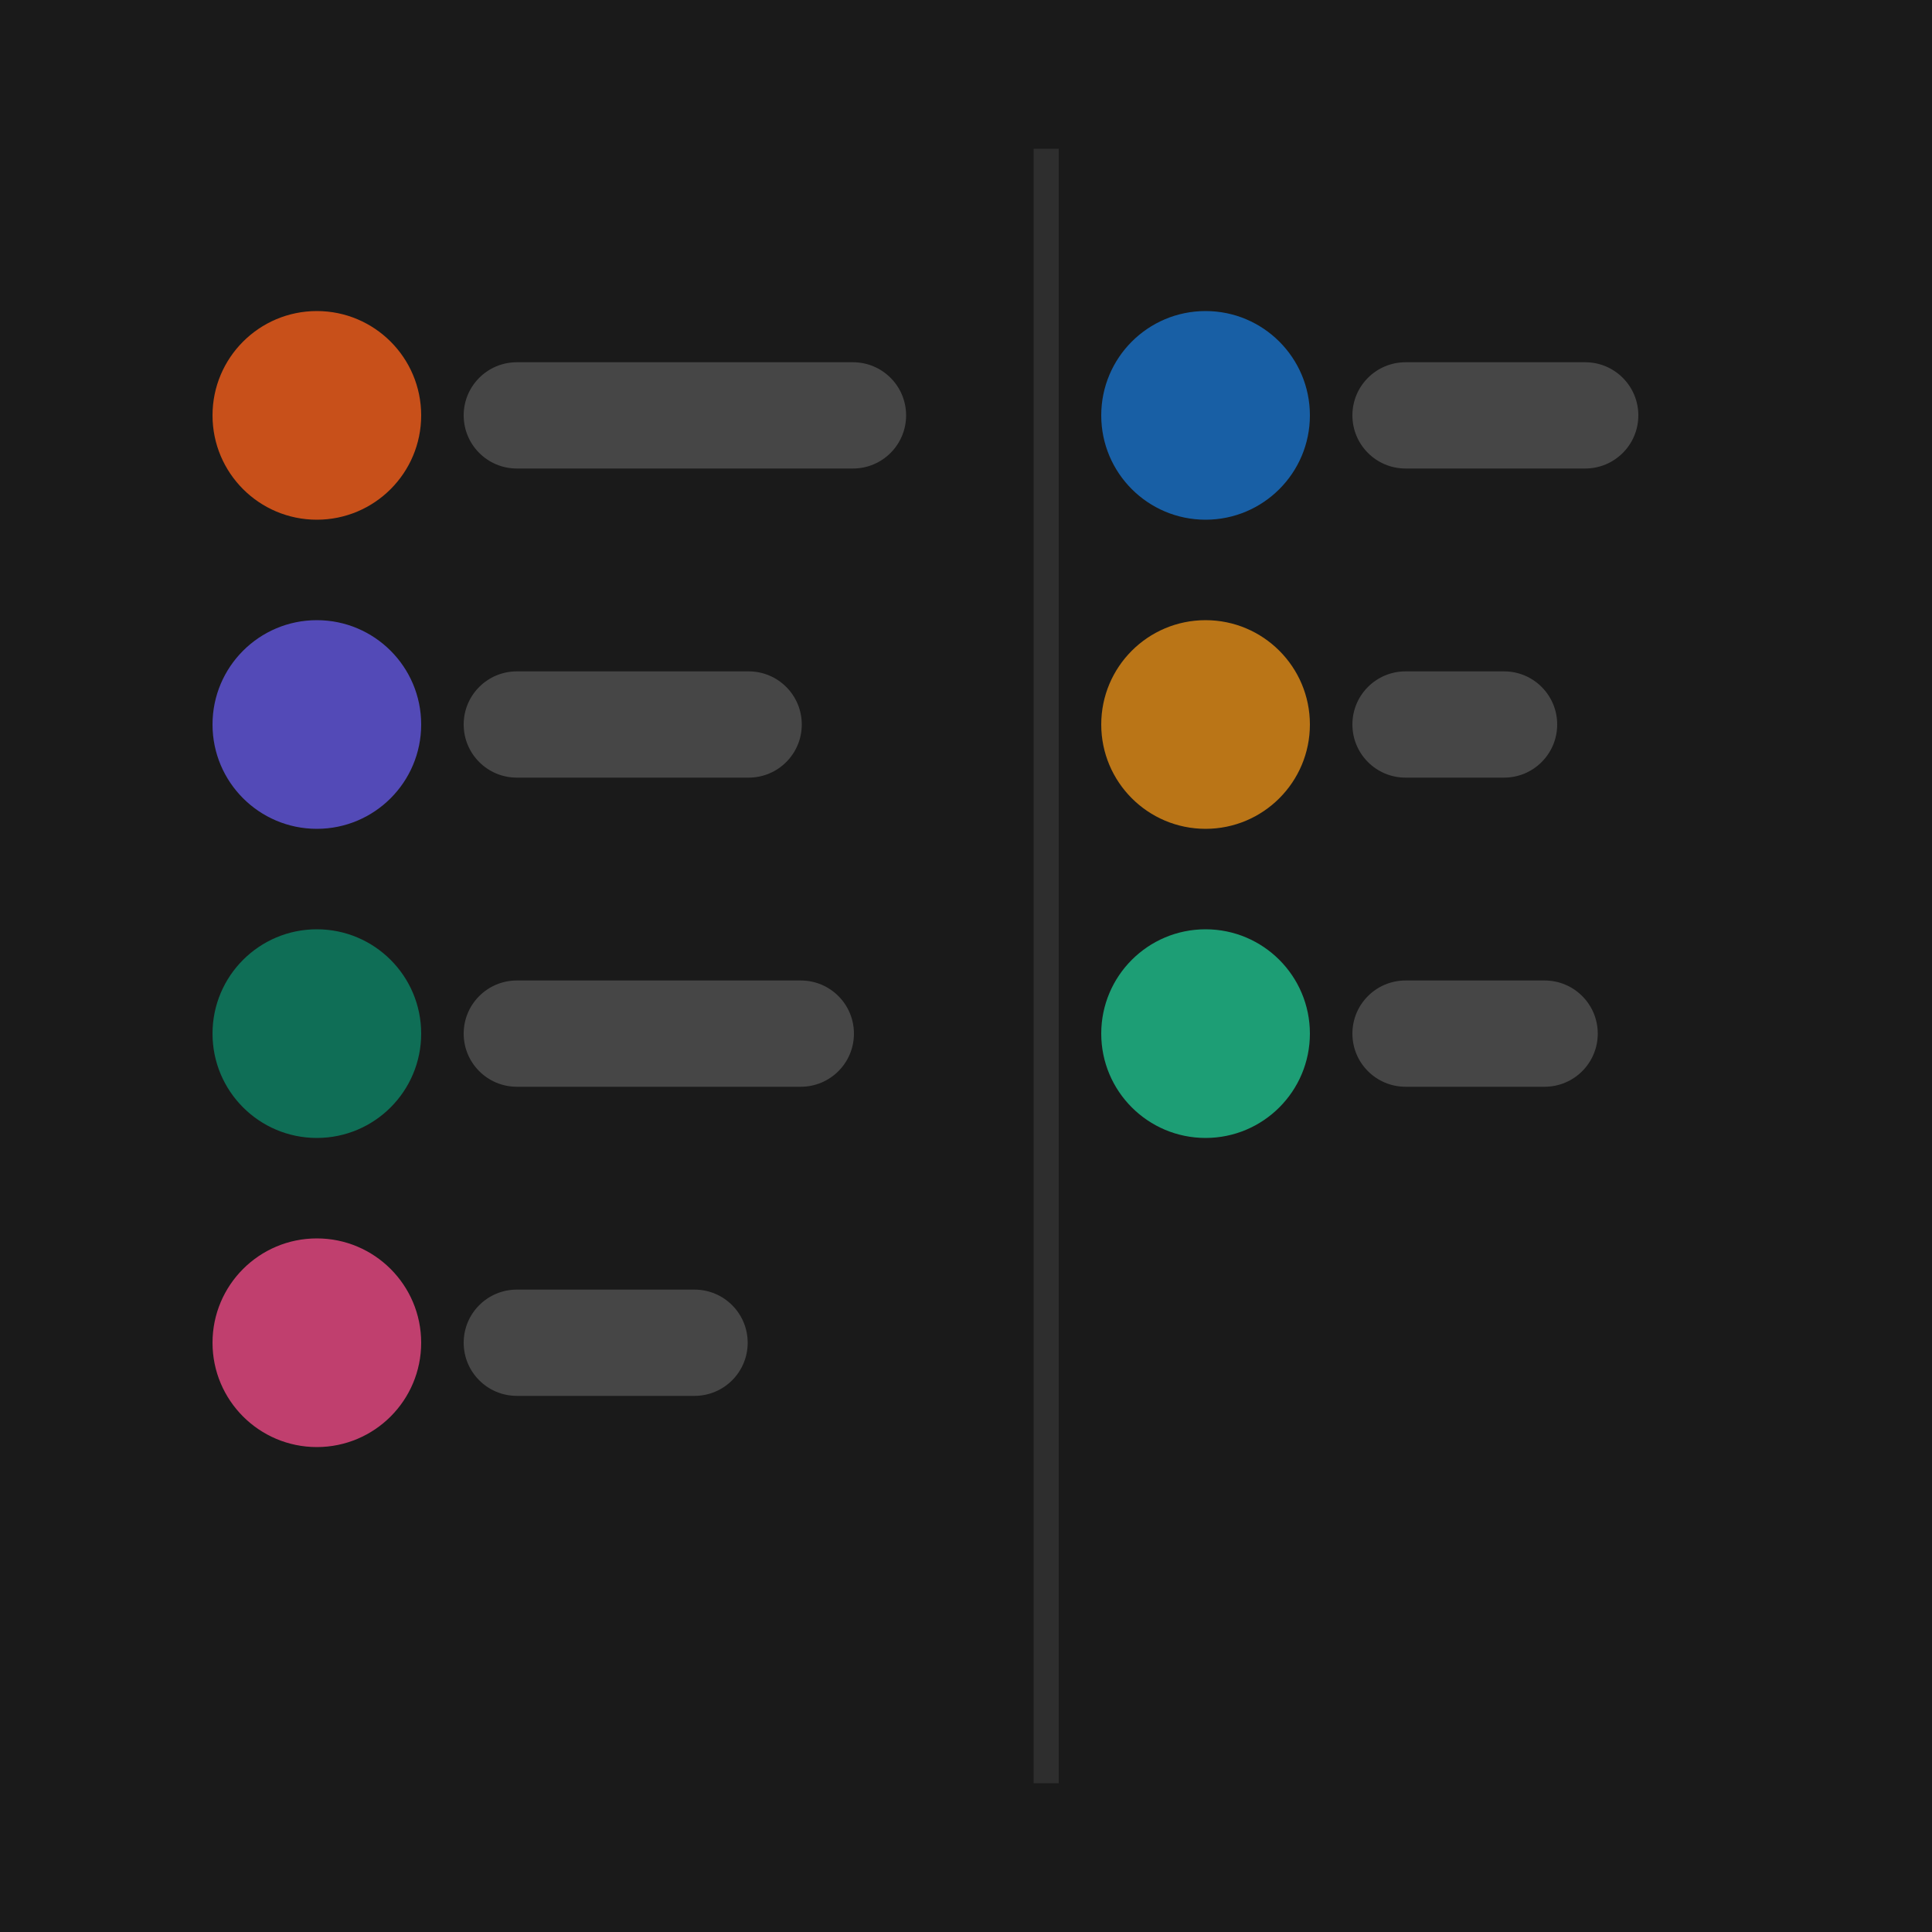
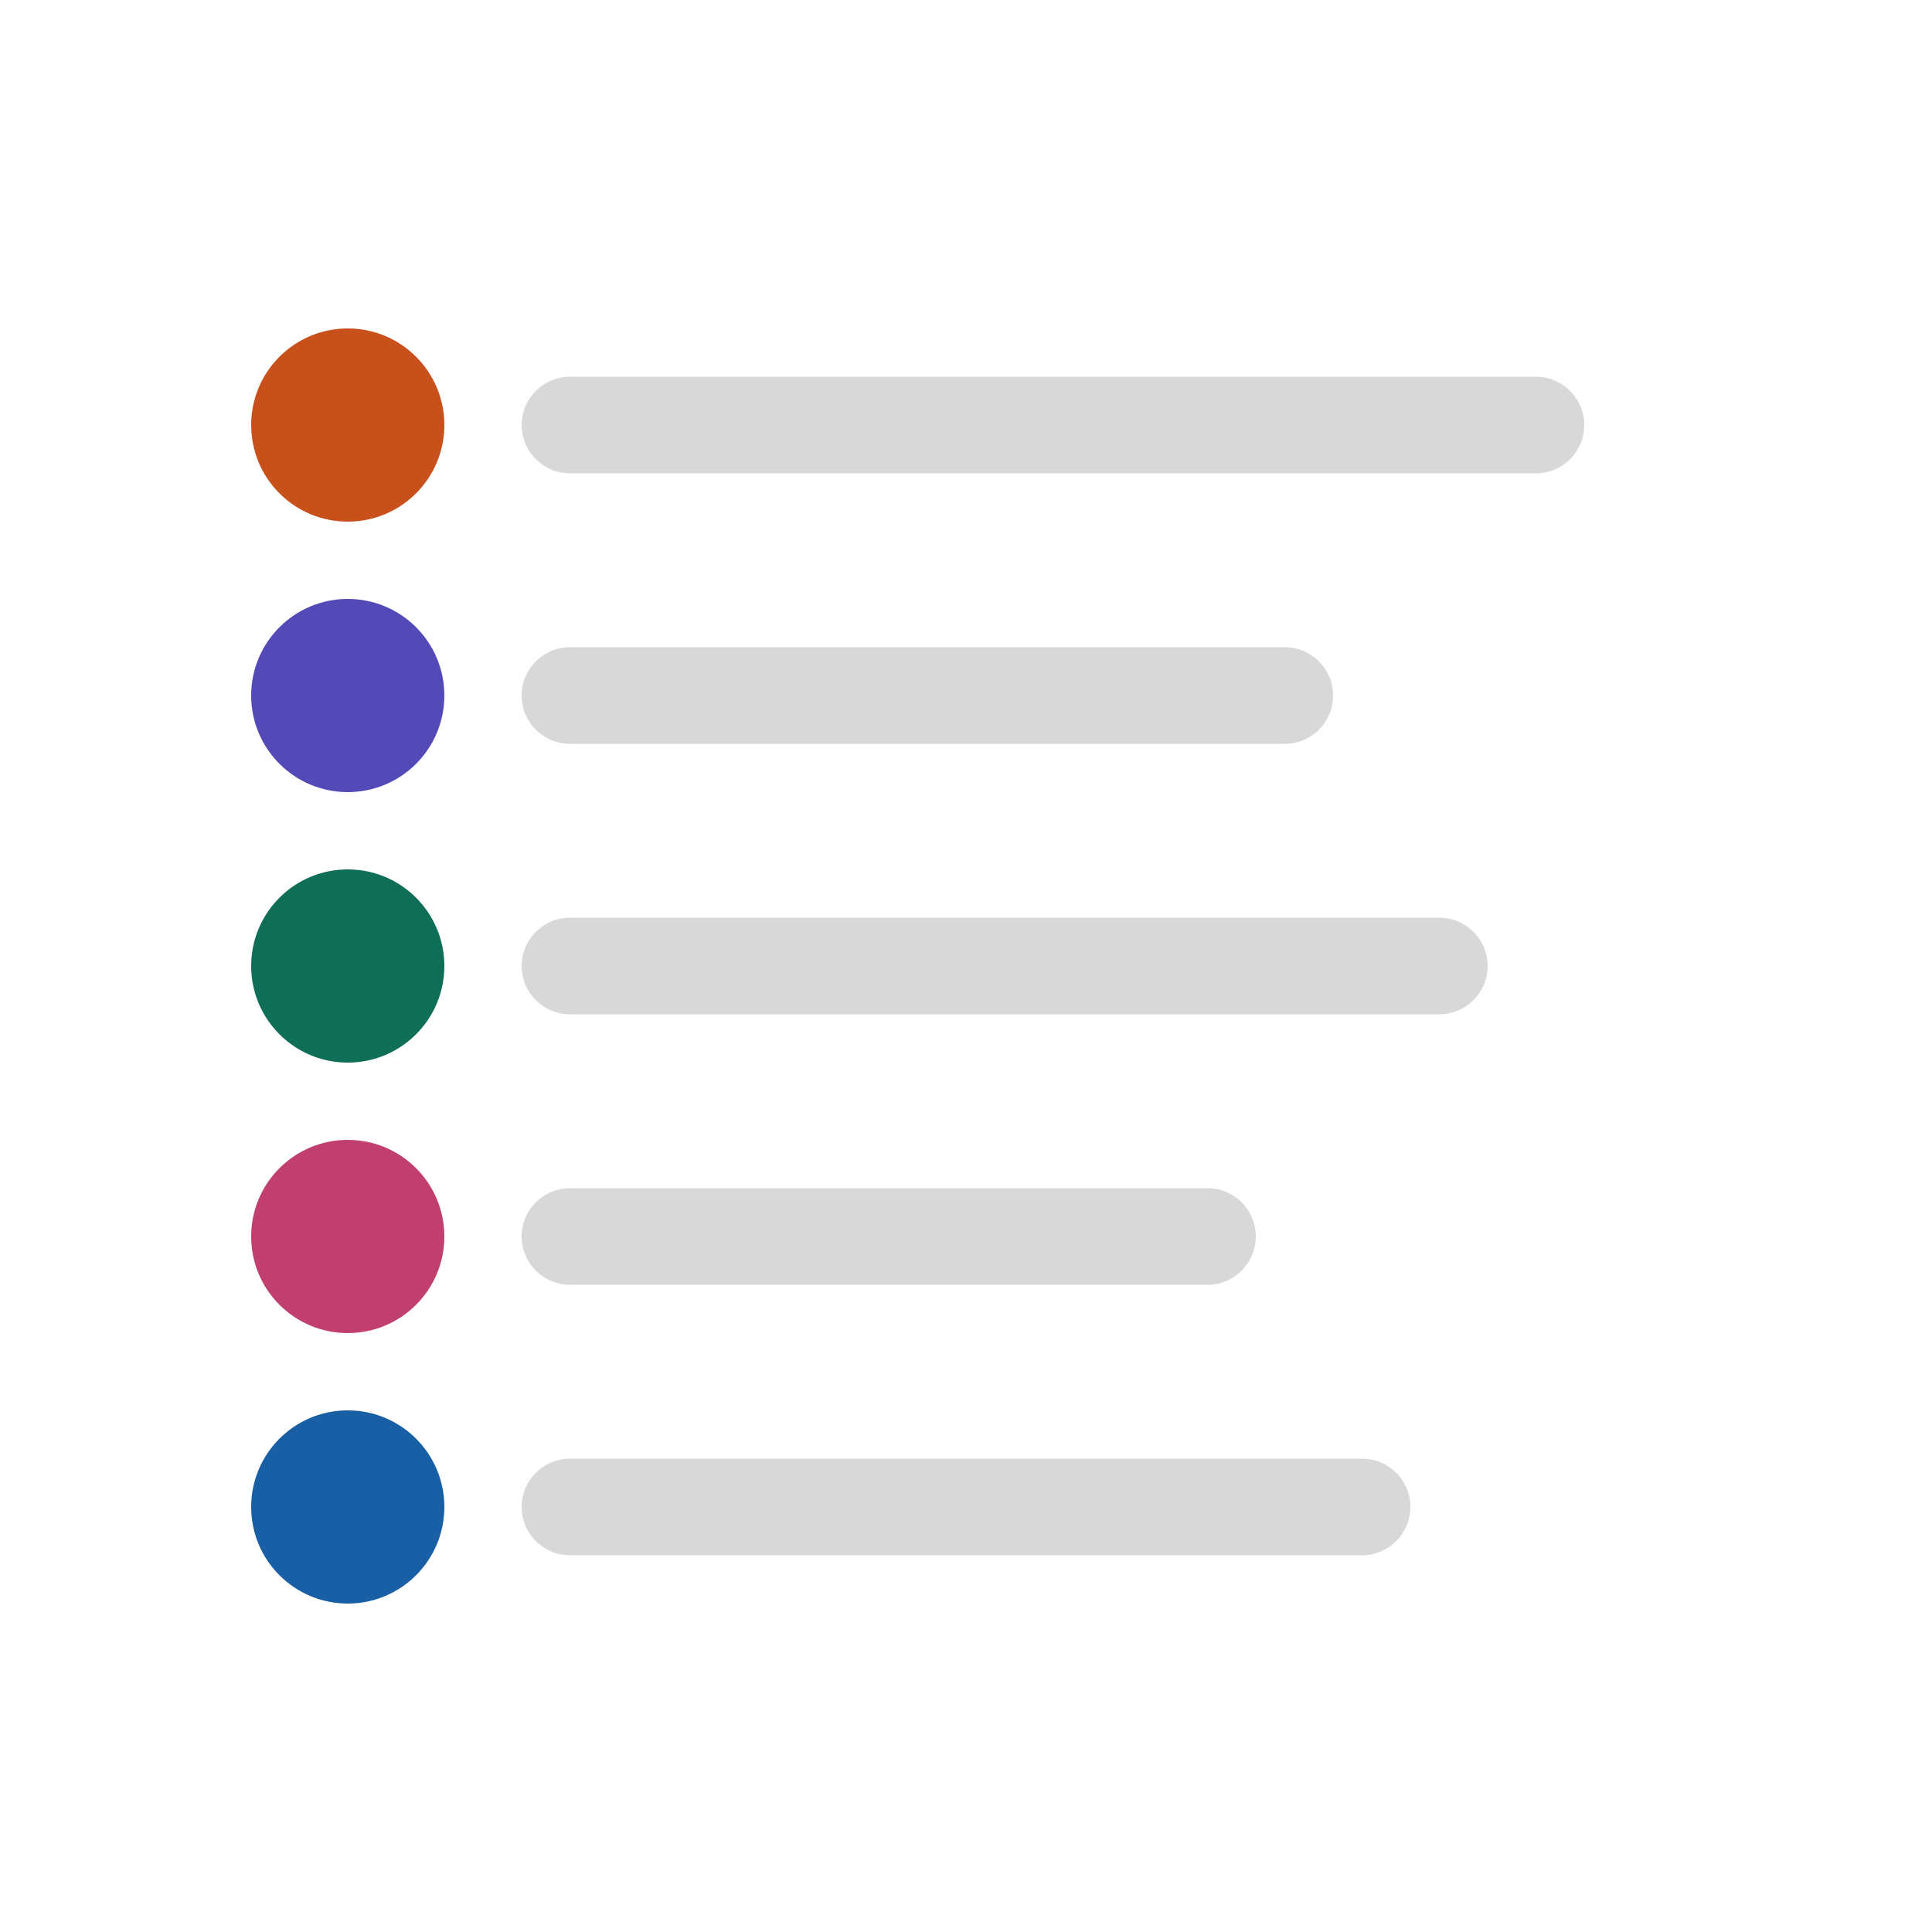
<svg xmlns="http://www.w3.org/2000/svg" viewBox="0 0 100 100">
-   <rect width="100" height="100" fill="#1a1a1a" />
-   <circle cx="16.4" cy="21.5" r="5.4" fill="#C8501A" />
-   <rect x="24" y="18.75" width="22.9" height="5.5" rx="2.75" fill="#464646" />
-   <circle cx="16.4" cy="37.5" r="5.4" fill="#534AB7" />
-   <rect x="24" y="34.75" width="17.5" height="5.5" rx="2.75" fill="#464646" />
-   <circle cx="16.4" cy="53.5" r="5.4" fill="#0F6E56" />
-   <rect x="24" y="50.75" width="20.2" height="5.5" rx="2.75" fill="#464646" />
-   <circle cx="16.4" cy="69.5" r="5.4" fill="#C03F6E" />
-   <rect x="24" y="66.75" width="14.7" height="5.5" rx="2.75" fill="#464646" />
-   <rect x="53.5" y="7.7" width="1.3" height="84.6" fill="#2e2e2e" />
-   <circle cx="62.4" cy="21.5" r="5.4" fill="#185FA5" />
-   <rect x="70" y="18.75" width="14.8" height="5.5" rx="2.75" fill="#464646" />
-   <circle cx="62.4" cy="37.5" r="5.4" fill="#BA7517" />
-   <rect x="70" y="34.75" width="10.6" height="5.5" rx="2.75" fill="#464646" />
-   <circle cx="62.4" cy="53.5" r="5.4" fill="#1D9E75" />
-   <rect x="70" y="50.75" width="12.7" height="5.5" rx="2.75" fill="#464646" />
+   <rect width="100" height="100" fill="#FFFFFF" />
+   <circle cx="18" cy="22" r="5" fill="#C8501A" />
+   <rect x="27" y="19.5" width="55" height="5" rx="2.5" fill="#D8D8D8" />
+   <circle cx="18" cy="36" r="5" fill="#534AB7" />
+   <rect x="27" y="33.5" width="42" height="5" rx="2.5" fill="#D8D8D8" />
+   <circle cx="18" cy="50" r="5" fill="#0F6E56" />
+   <rect x="27" y="47.5" width="50" height="5" rx="2.5" fill="#D8D8D8" />
+   <circle cx="18" cy="64" r="5" fill="#C03F6E" />
+   <rect x="27" y="61.5" width="38" height="5" rx="2.5" fill="#D8D8D8" />
+   <circle cx="18" cy="78" r="5" fill="#185FA5" />
+   <rect x="27" y="75.5" width="46" height="5" rx="2.5" fill="#D8D8D8" />
</svg>
